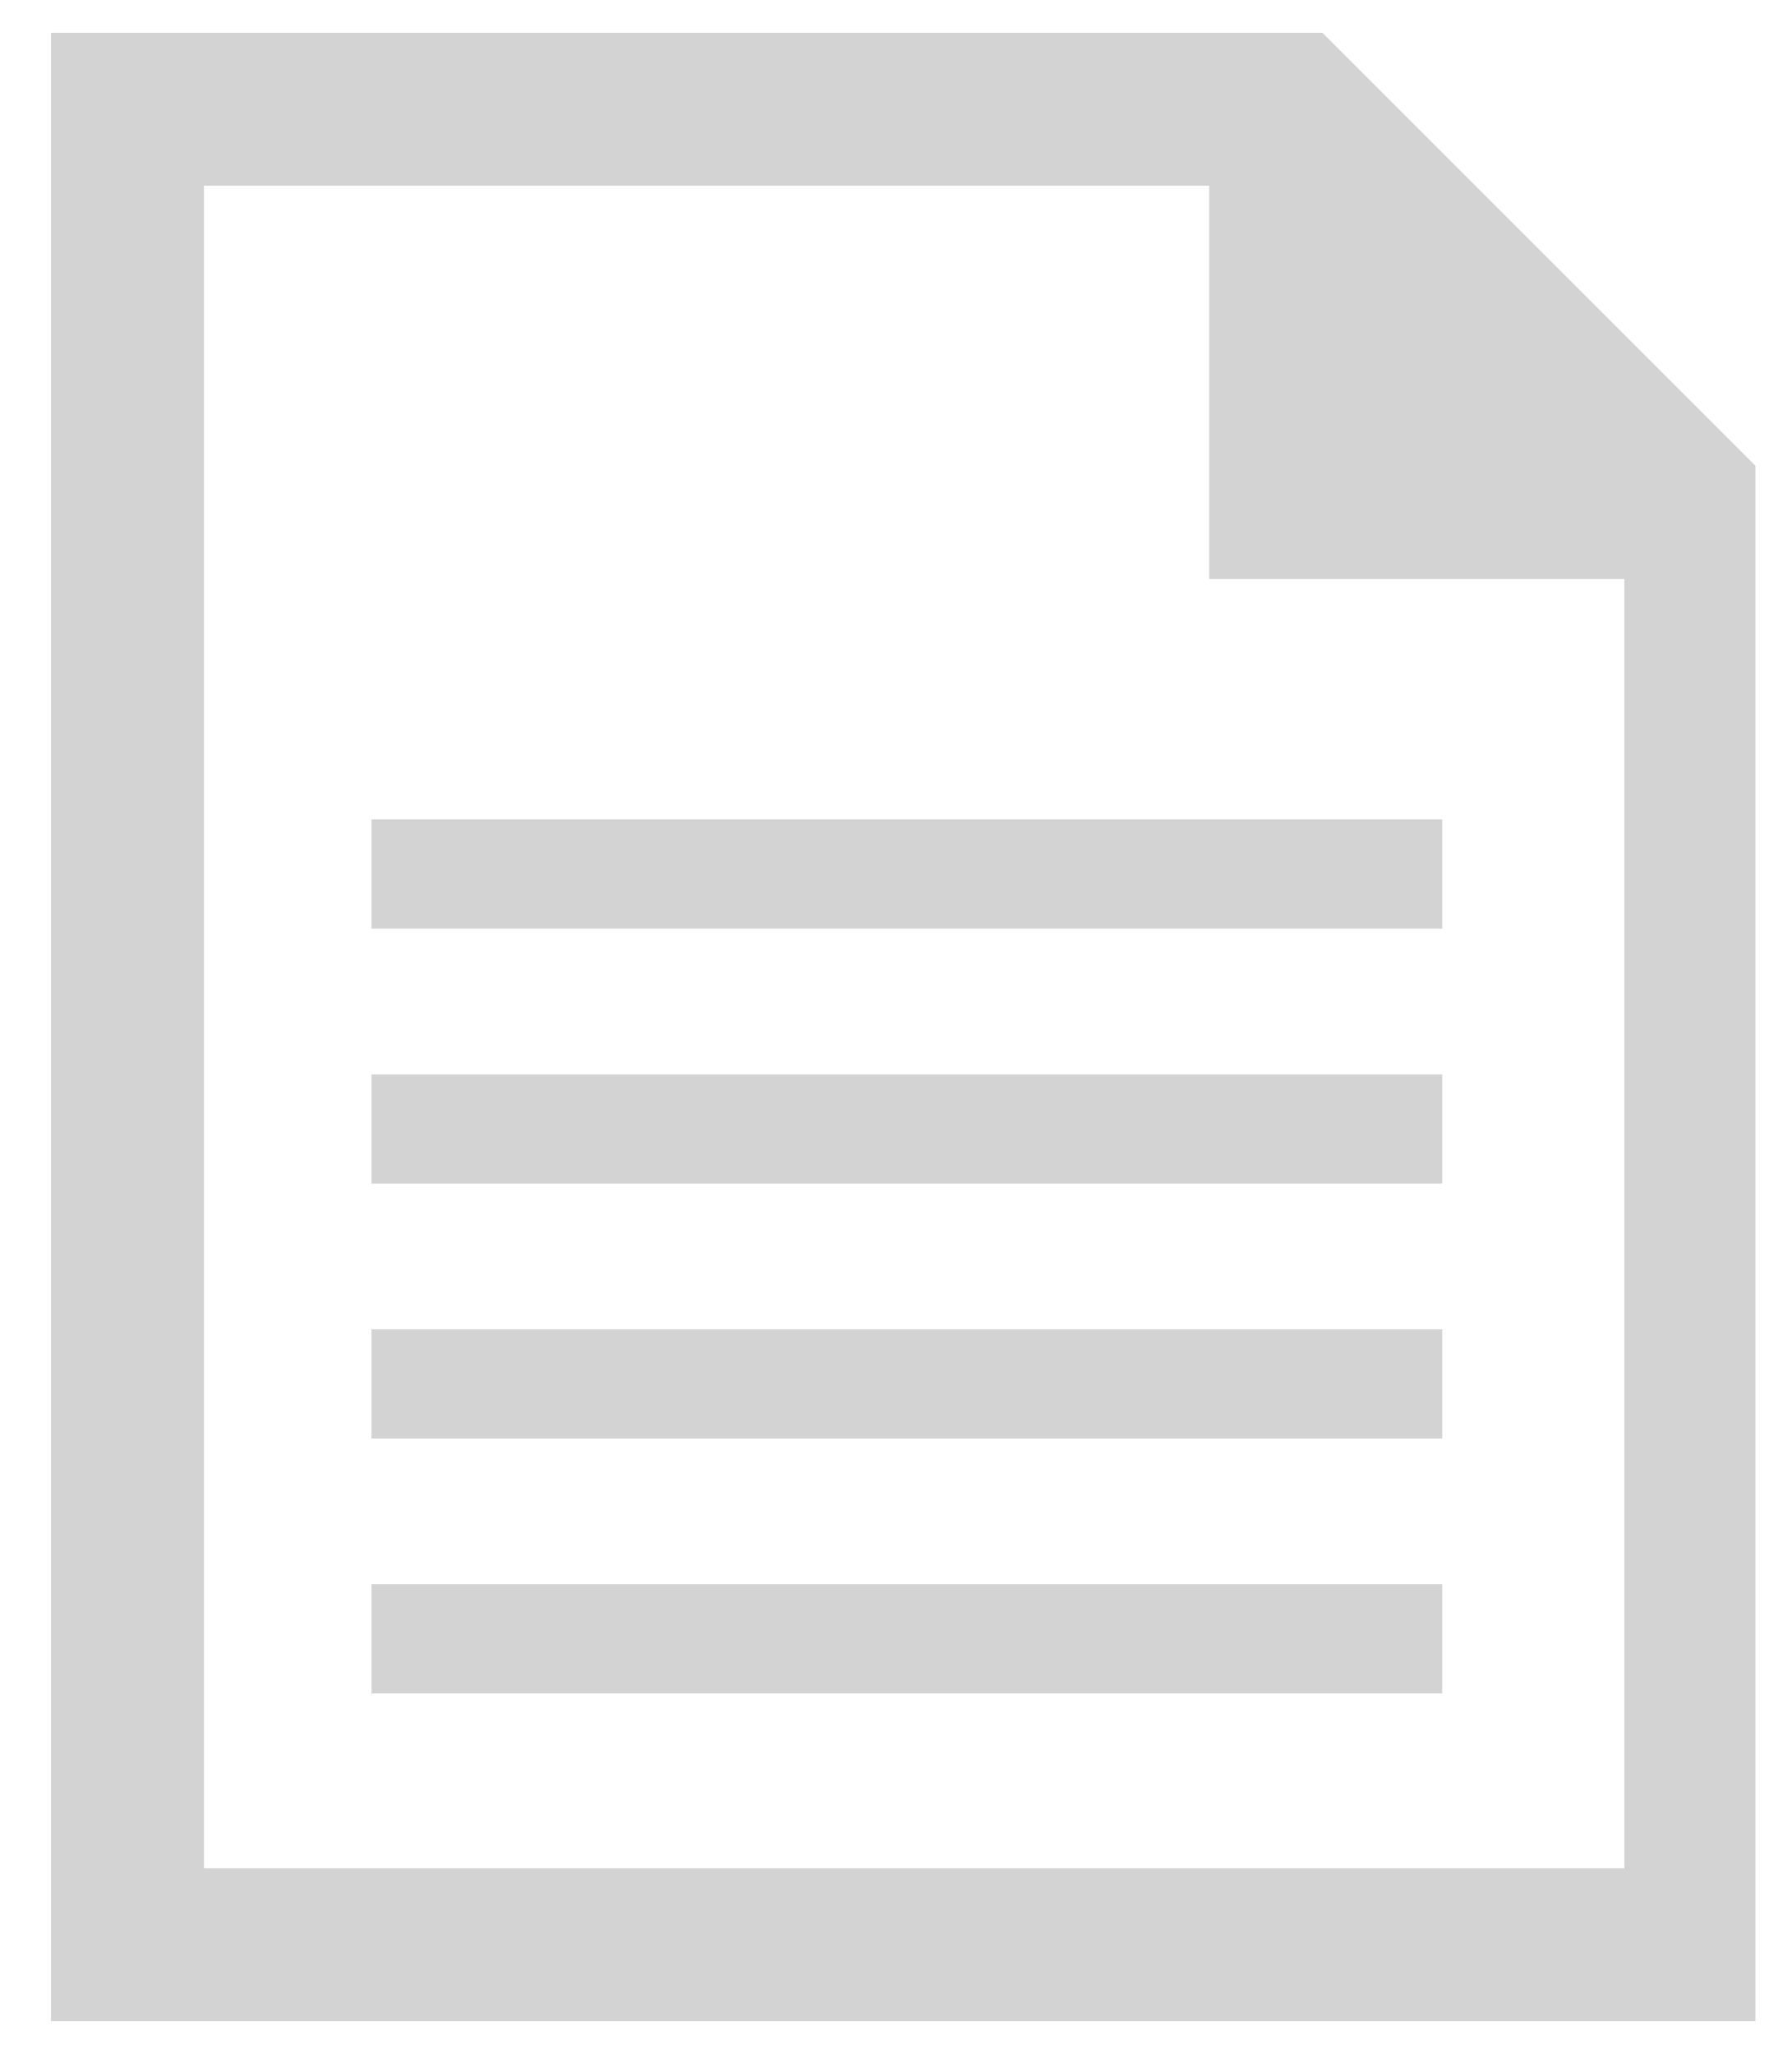
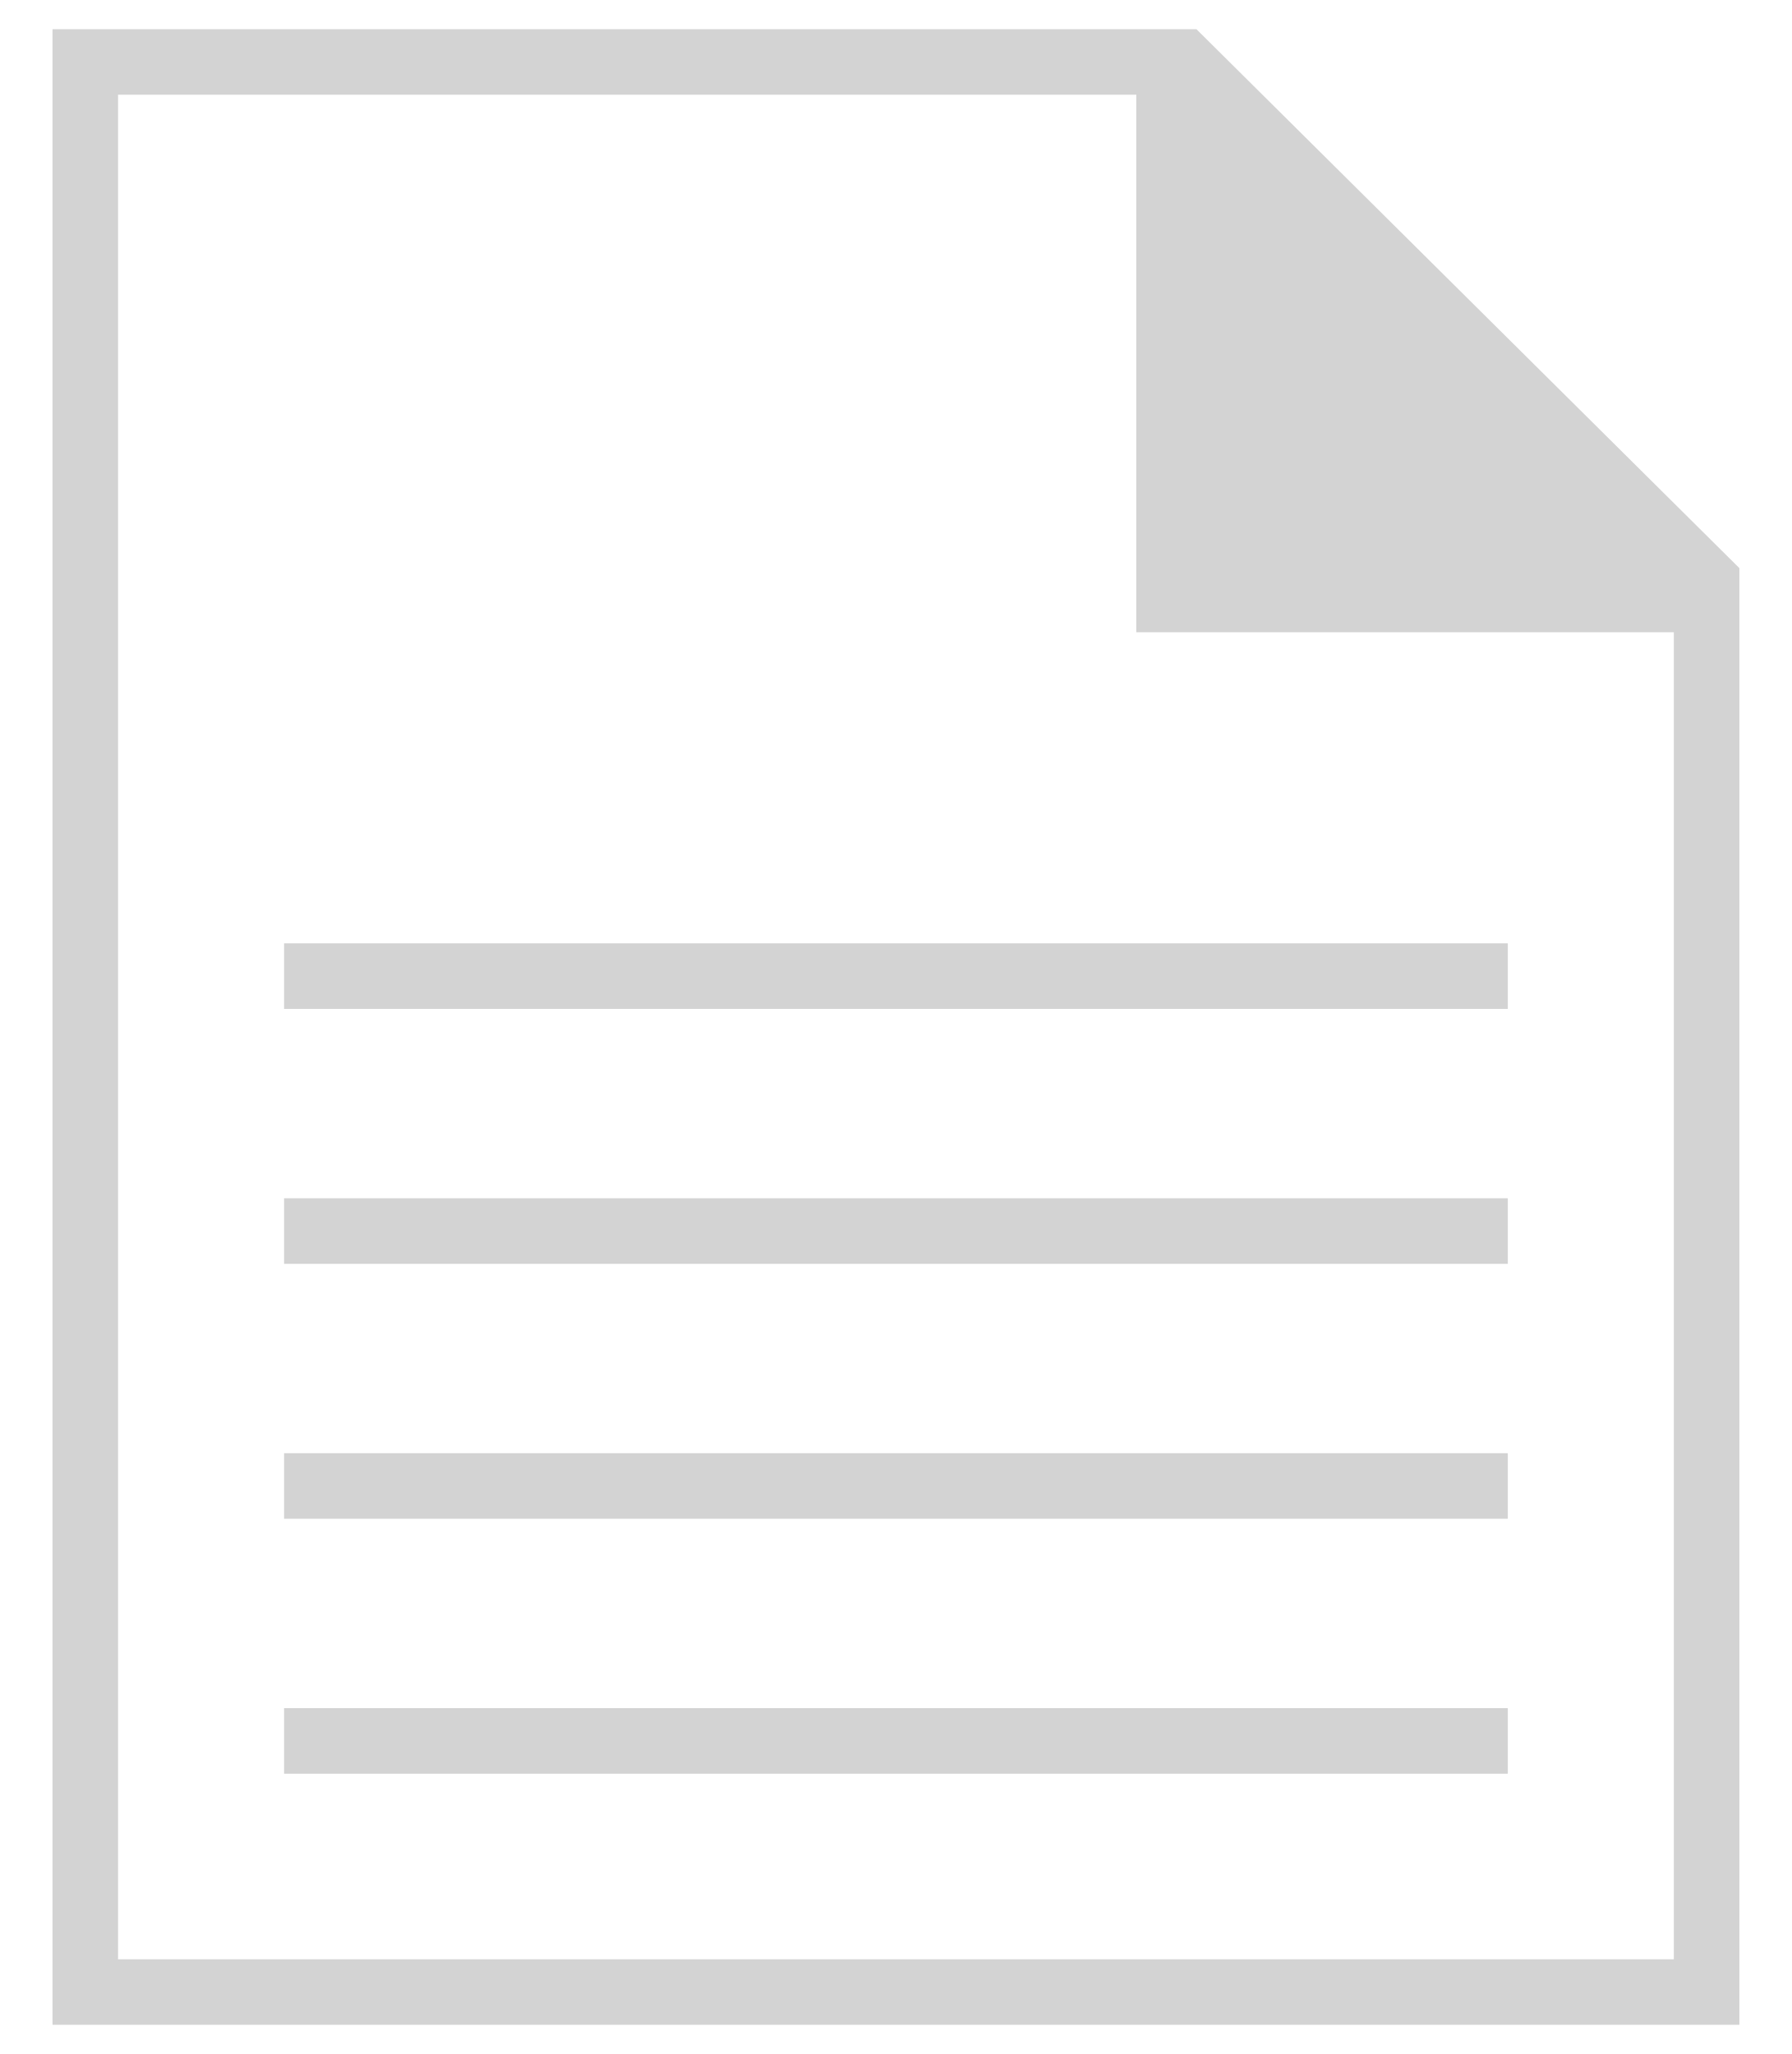
<svg xmlns="http://www.w3.org/2000/svg" version="1.1" id="resume-icon" x="0px" y="0px" width="82px" height="94px" viewBox="0 0 82 94" enable-background="new 0 0 82 94" xml:space="preserve">
  <g>
-     <g>
-       <polygon fill="none" points="55.333,16.5 55.333,8.5 9.333,8.5 9.333,85.5 74.333,85.5 74.333,26.5 64.333,26.5 55.333,26.5   " />
-       <path class="resume-path" fill="#d3d3d3" d="M60.518,1.5H2.333v91h78V21.316L60.518,1.5z M74.333,85.5h-65v-77h46v18h19V85.5z" />
-     </g>
-     <rect class="resume-path" x="17" y="49.167" fill="#d3d3d3" width="49" height="5" />
-     <rect class="resume-path" x="17" y="72.5" fill="#d3d3d3" width="49" height="5" />
-     <rect class="resume-path" x="17" y="60.833" fill="#d3d3d3" width="49" height="5" />
-     <rect class="resume-path" x="17" y="37.5" fill="#d3d3d3" width="49" height="5" />
+     <rect class="resume-fill" x="13" y="78.172" fill="#D3D3D3" width="56" height="3" />
+     <rect class="resume-fill" x="13" y="66.505" fill="#D3D3D3" width="56" height="3" />
+     <rect class="resume-fill" x="13" y="54.839" fill="#D3D3D3" width="56" height="3" />
+     <rect class="resume-fill" x="13" y="43.172" fill="#D3D3D3" width="56" height="3" />
  </g>
+   <path class="resume-fill" fill="#D3D3D3" d="M54.75,1.335H2.402v91.33h77.196V26L54.75,1.335z M76.598,89.665H5.402V4.335H52v24.6h24.598V89.665z" />
</svg>
